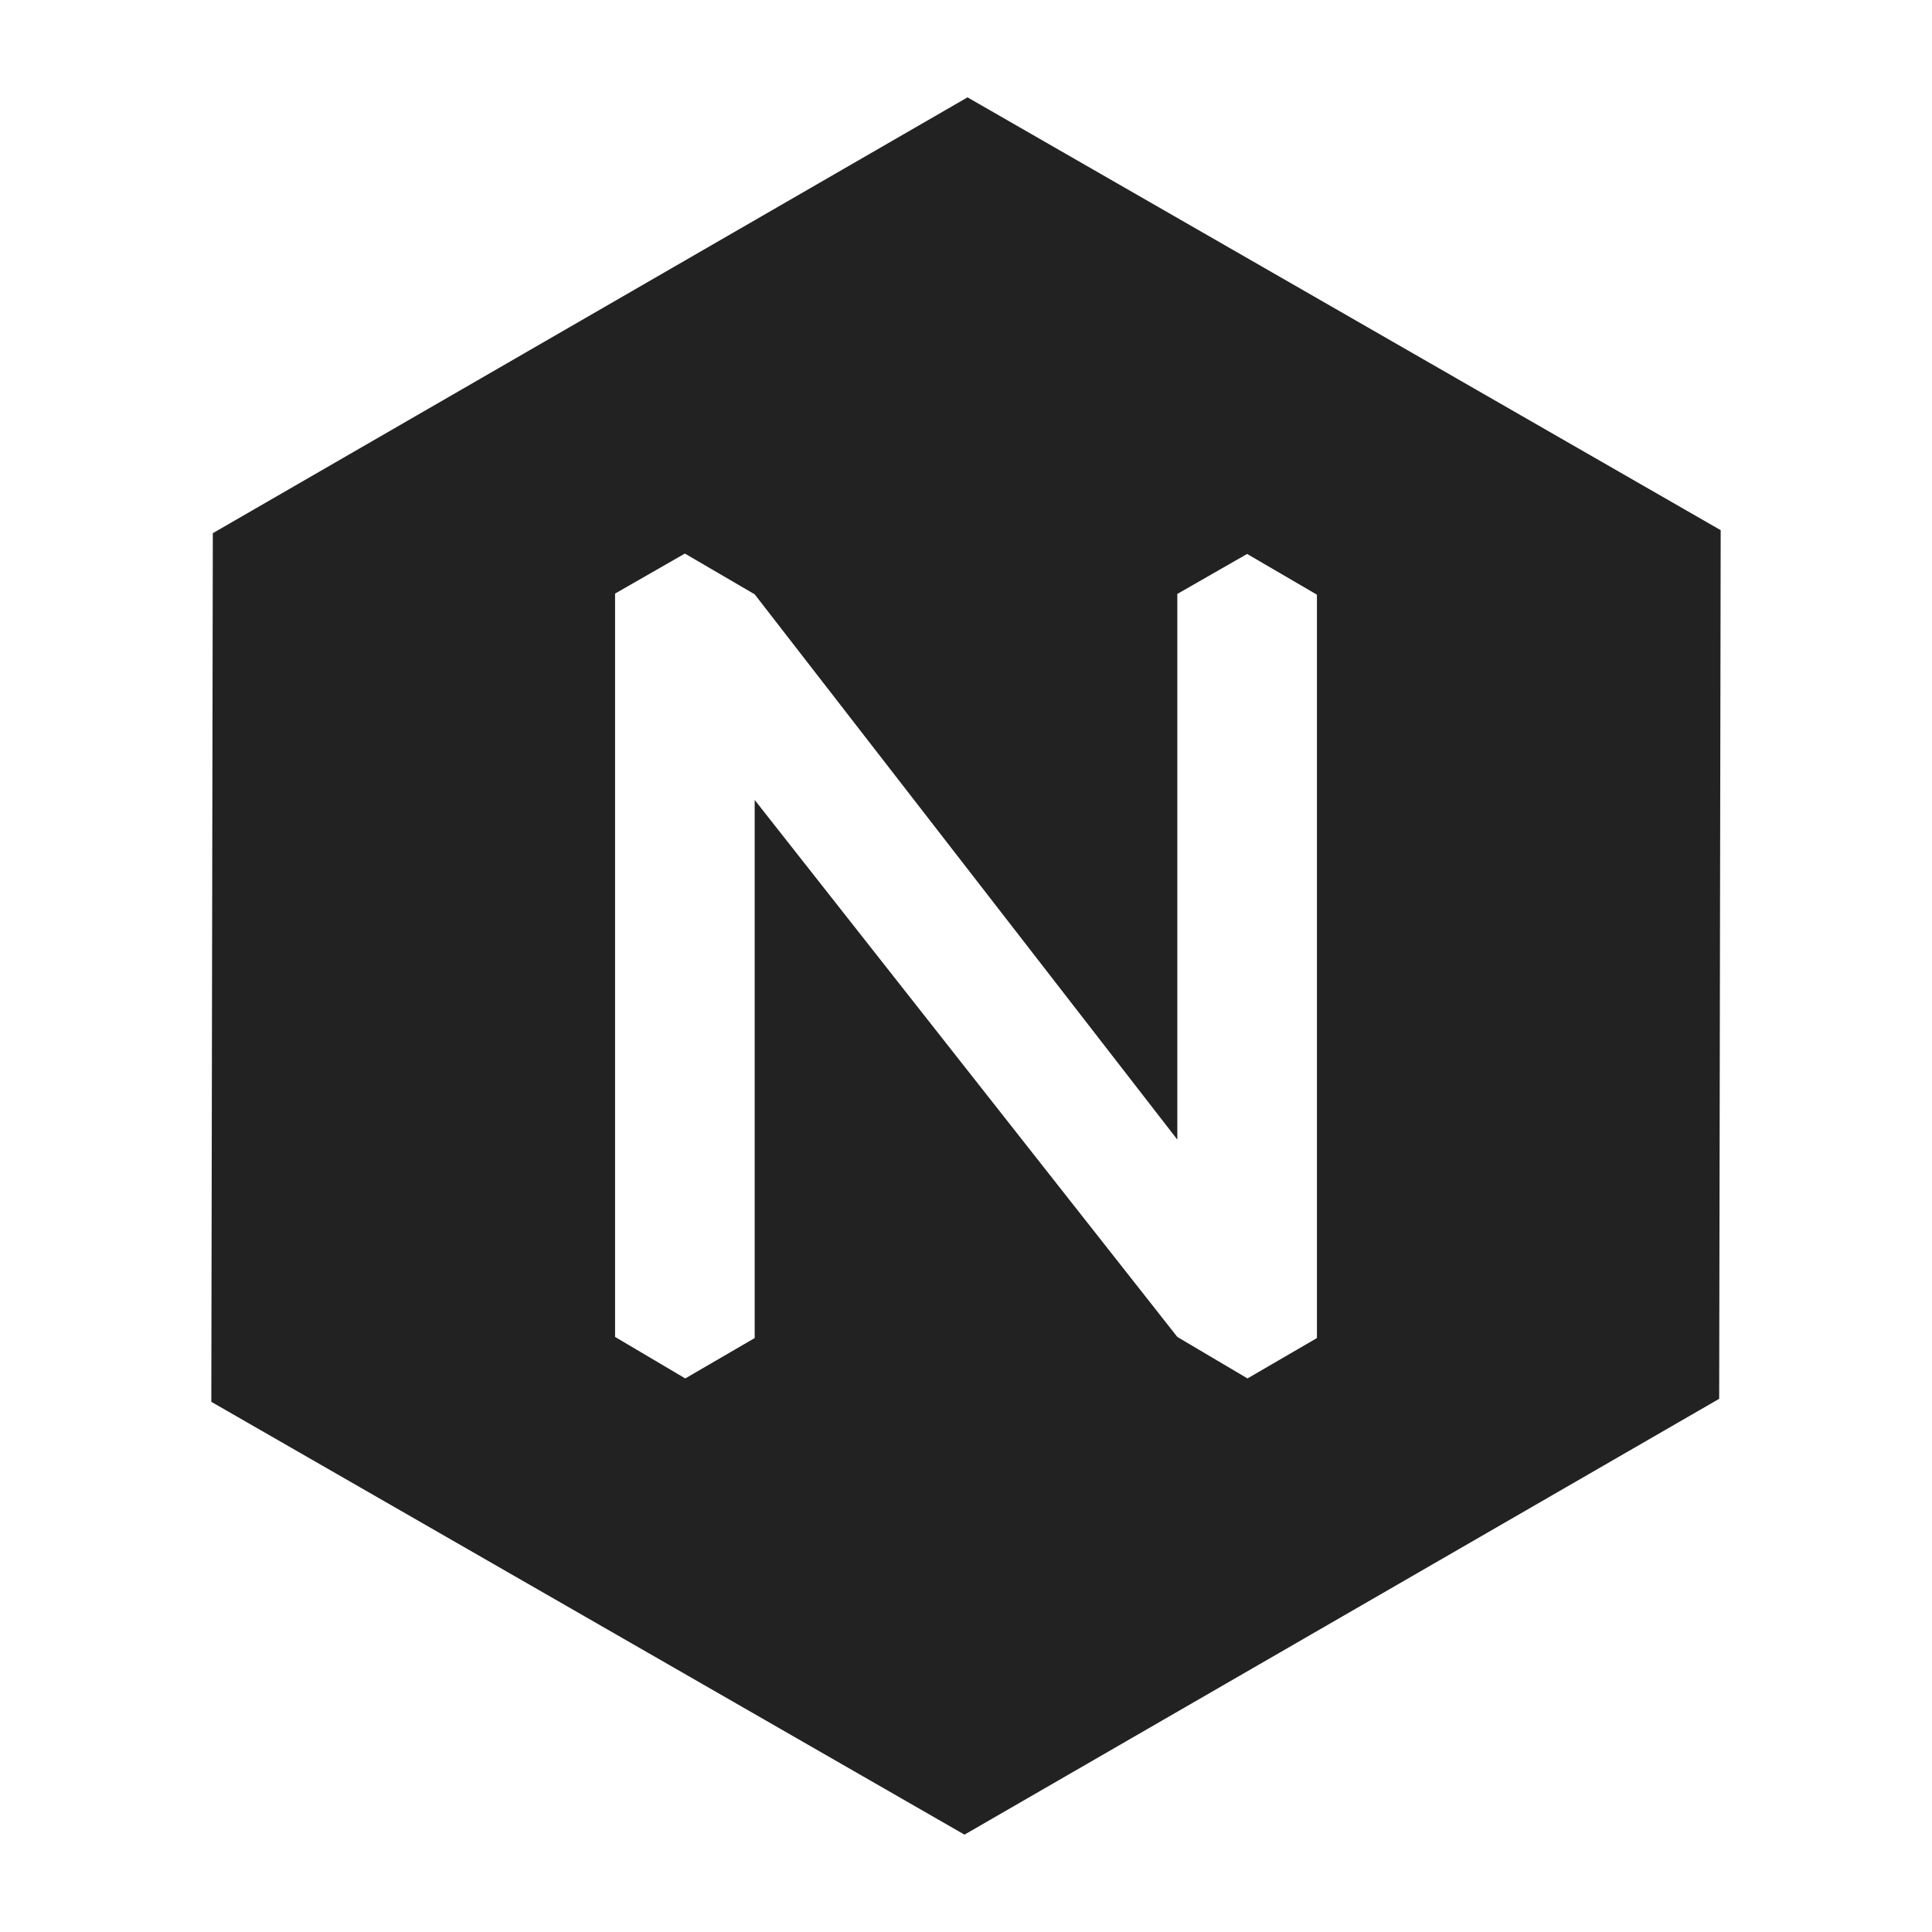
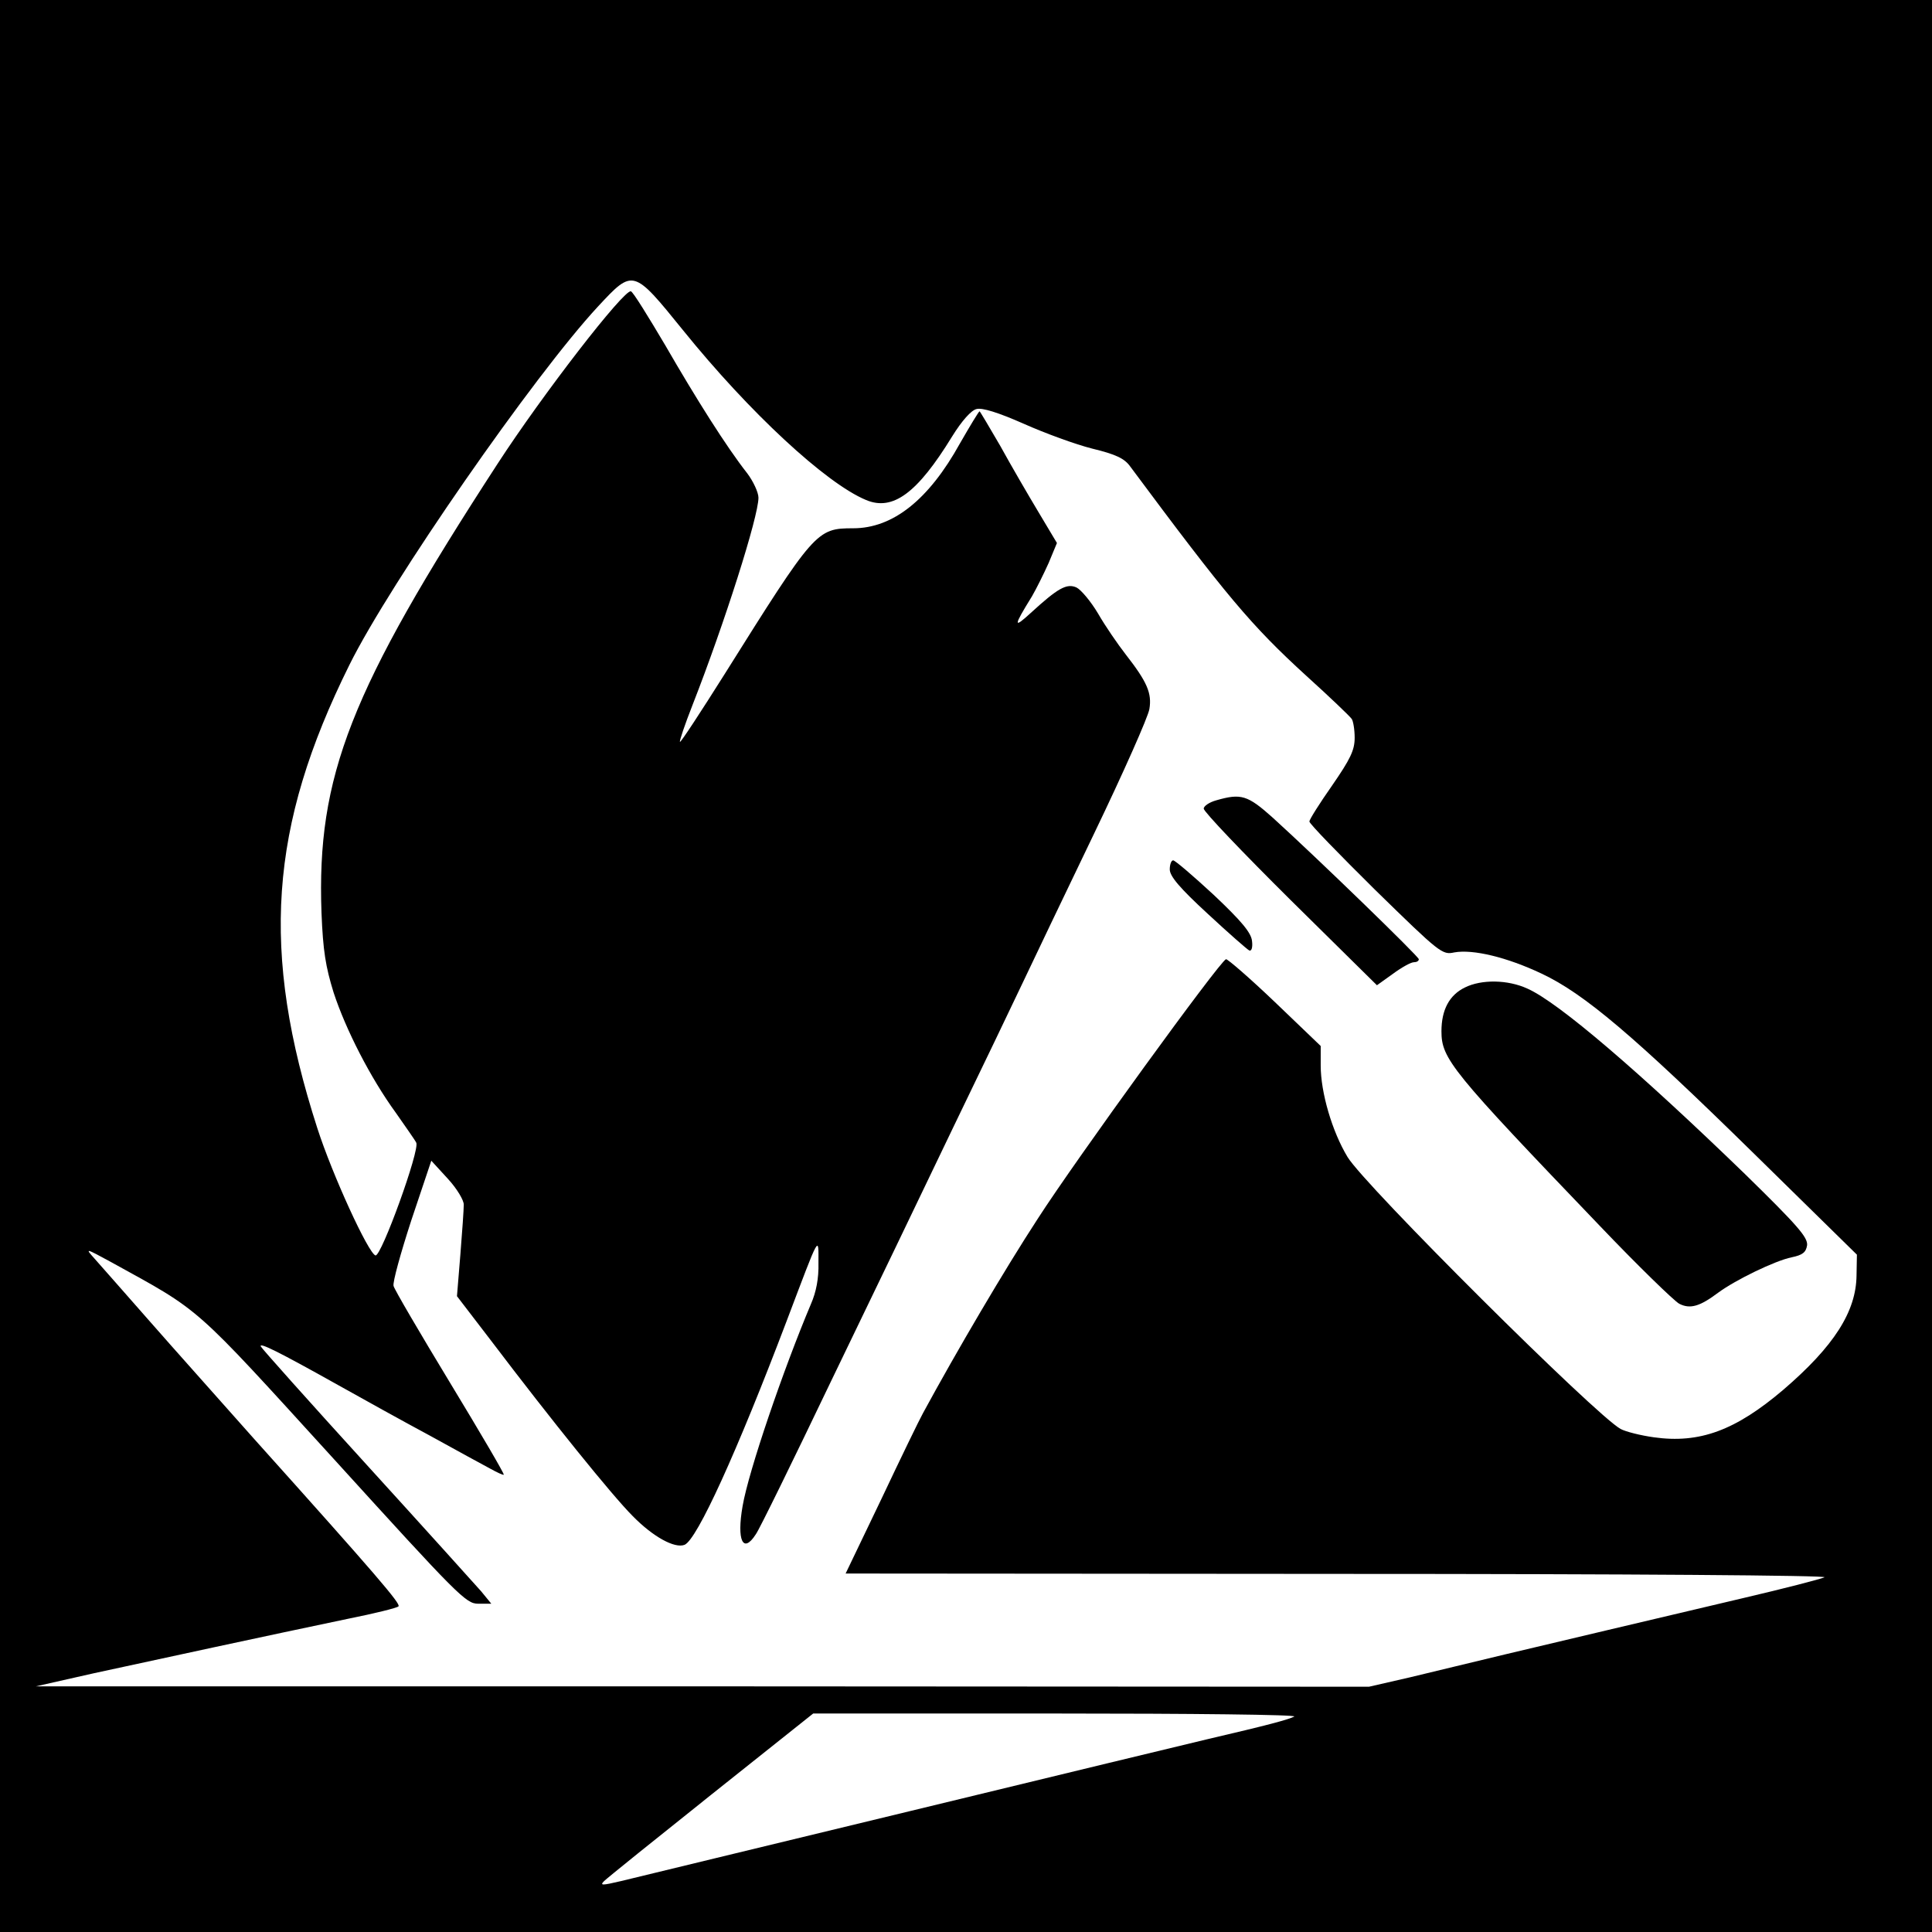
- <svg xmlns="http://www.w3.org/2000/svg" xml:space="preserve" enable-background="new 0 0 512 512" viewBox="0 0 512 512" height="512px" width="512px" y="0px" x="0px" id="NexT" version="1.1">
-   <defs id="defs3388" />
-   <path style="fill:#222222;fill-opacity:1" id="path3384" d="M 256.4,25.8 56.4,141.3 56,371.5 255.6,486.2 455.6,370.7 456,140.5 Z m 92.6,328.8 -18.4,10.7 -18.6,-11 0,0 -112,-142.3 0,142.6 -18.4,10.7 -18.6,-11 0,-197 18.5,-10.6 18.5,10.8 0,0 112,144.5 0,-144.6 18.5,-10.6 18.5,10.8 z" />
+ <svg xmlns="http://www.w3.org/2000/svg" version="1.0" width="512pt" height="512pt" viewBox="0 0 512 512" preserveAspectRatio="xMidYMid meet">
+   <g transform="translate(0,512) scale(0.1,-0.1)" fill="#000000" stroke="none">
+     <path d="M0 2560 l0 -2560 2560 0 2560 0 0 2560 0 2560 -2560 0 -2560 0 0 -2560z m1810 1685 c176 -218 379 -406 485 -450 71 -30 136 18 228 168 26 42 51 70 65 73 15 4 57 -9 125 -39 56 -25 138 -55 182 -66 62 -15 85 -26 100 -47 255 -343 320 -421 468 -556 62 -56 115 -107 119 -113 4 -5 8 -28 8 -50 0 -33 -11 -56 -60 -127 -33 -47 -60 -90 -60 -95 0 -6 79 -87 175 -182 171 -167 177 -172 209 -165 50 9 140 -13 231 -56 113 -53 245 -165 563 -477 l273 -268 -1 -55 c-1 -96 -60 -188 -194 -303 -127 -108 -222 -143 -343 -126 -36 5 -75 15 -88 22 -65 35 -679 646 -724 721 -41 68 -71 171 -71 242 l0 52 -121 116 c-67 64 -126 115 -130 114 -17 -6 -398 -531 -499 -688 -88 -135 -215 -351 -304 -515 -9 -16 -59 -119 -110 -227 l-95 -198 1307 -1 c774 0 1299 -4 1287 -9 -11 -5 -108 -30 -215 -55 -281 -66 -465 -110 -630 -149 -80 -19 -194 -47 -253 -61 l-109 -25 -1766 1 -1767 0 155 35 c166 36 466 101 672 144 70 14 131 29 134 33 7 6 -57 81 -381 442 -93 105 -222 249 -284 320 -63 72 -126 143 -140 159 -26 29 -26 29 44 -9 241 -133 212 -107 591 -523 328 -361 349 -382 381 -382 l35 0 -27 33 c-15 17 -152 169 -304 336 -152 167 -278 308 -280 313 -4 11 45 -13 204 -102 66 -37 176 -98 245 -135 69 -38 140 -77 159 -87 18 -10 35 -18 36 -16 2 2 -62 111 -142 243 -80 132 -148 248 -150 257 -3 9 19 88 47 174 l53 158 44 -48 c24 -26 43 -58 42 -69 0 -12 -4 -71 -9 -132 l-9 -110 92 -120 c157 -207 319 -408 374 -463 54 -55 111 -86 137 -76 33 13 139 246 271 594 89 235 84 226 84 153 1 -41 -6 -77 -20 -109 -73 -173 -165 -442 -181 -535 -16 -91 1 -128 35 -75 9 12 99 196 200 407 102 211 247 512 322 669 76 157 159 330 185 385 26 55 111 233 189 395 78 162 144 311 147 331 7 42 -6 72 -63 145 -21 27 -54 75 -73 108 -19 32 -45 63 -57 69 -26 12 -50 -2 -121 -67 -47 -43 -47 -37 3 44 11 19 31 59 44 88 l22 53 -49 82 c-27 45 -73 124 -101 175 -29 50 -54 92 -55 92 -2 0 -25 -38 -52 -85 -83 -150 -178 -225 -283 -225 -97 0 -102 -6 -341 -387 -63 -100 -116 -181 -118 -179 -2 2 13 46 33 97 85 217 175 500 175 550 0 14 -14 44 -30 65 -55 70 -135 197 -217 339 -45 76 -85 141 -91 143 -18 6 -234 -273 -354 -458 -390 -600 -479 -827 -466 -1189 4 -101 11 -143 32 -211 32 -98 98 -227 165 -319 25 -36 50 -71 54 -79 11 -17 -93 -304 -108 -299 -19 6 -114 213 -154 337 -151 468 -128 799 85 1228 108 218 489 767 659 950 93 100 93 100 225 -63z m1620 -3674 c-15 -8 -71 -23 -230 -60 -47 -11 -402 -97 -790 -191 -388 -94 -732 -177 -764 -185 -51 -12 -57 -12 -45 0 8 8 136 111 284 229 l270 215 645 0 c355 0 638 -3 630 -8z" />
+     <path d="M3223 2999 c-18 -5 -33 -15 -33 -22 0 -8 103 -116 229 -241 l230 -227 42 30 c23 17 48 31 56 31 7 0 13 3 13 8 0 7 -267 266 -387 375 -67 60 -84 65 -150 46z" />
+     <path d="M3100 2816 c0 -18 26 -49 101 -118 55 -51 105 -95 110 -97 6 -2 9 9 7 25 -2 22 -28 53 -101 122 -54 50 -103 92 -108 92 -5 0 -9 -11 -9 -24z" />
+     <path d="M3882 2503 c-41 -20 -62 -59 -62 -116 0 -73 26 -105 419 -515 102 -107 197 -199 211 -207 29 -15 55 -7 103 29 46 34 151 85 195 94 29 6 38 13 41 32 2 21 -25 52 -165 189 -279 270 -493 454 -576 491 -52 24 -122 25 -166 3z" />
+   </g>
</svg>
